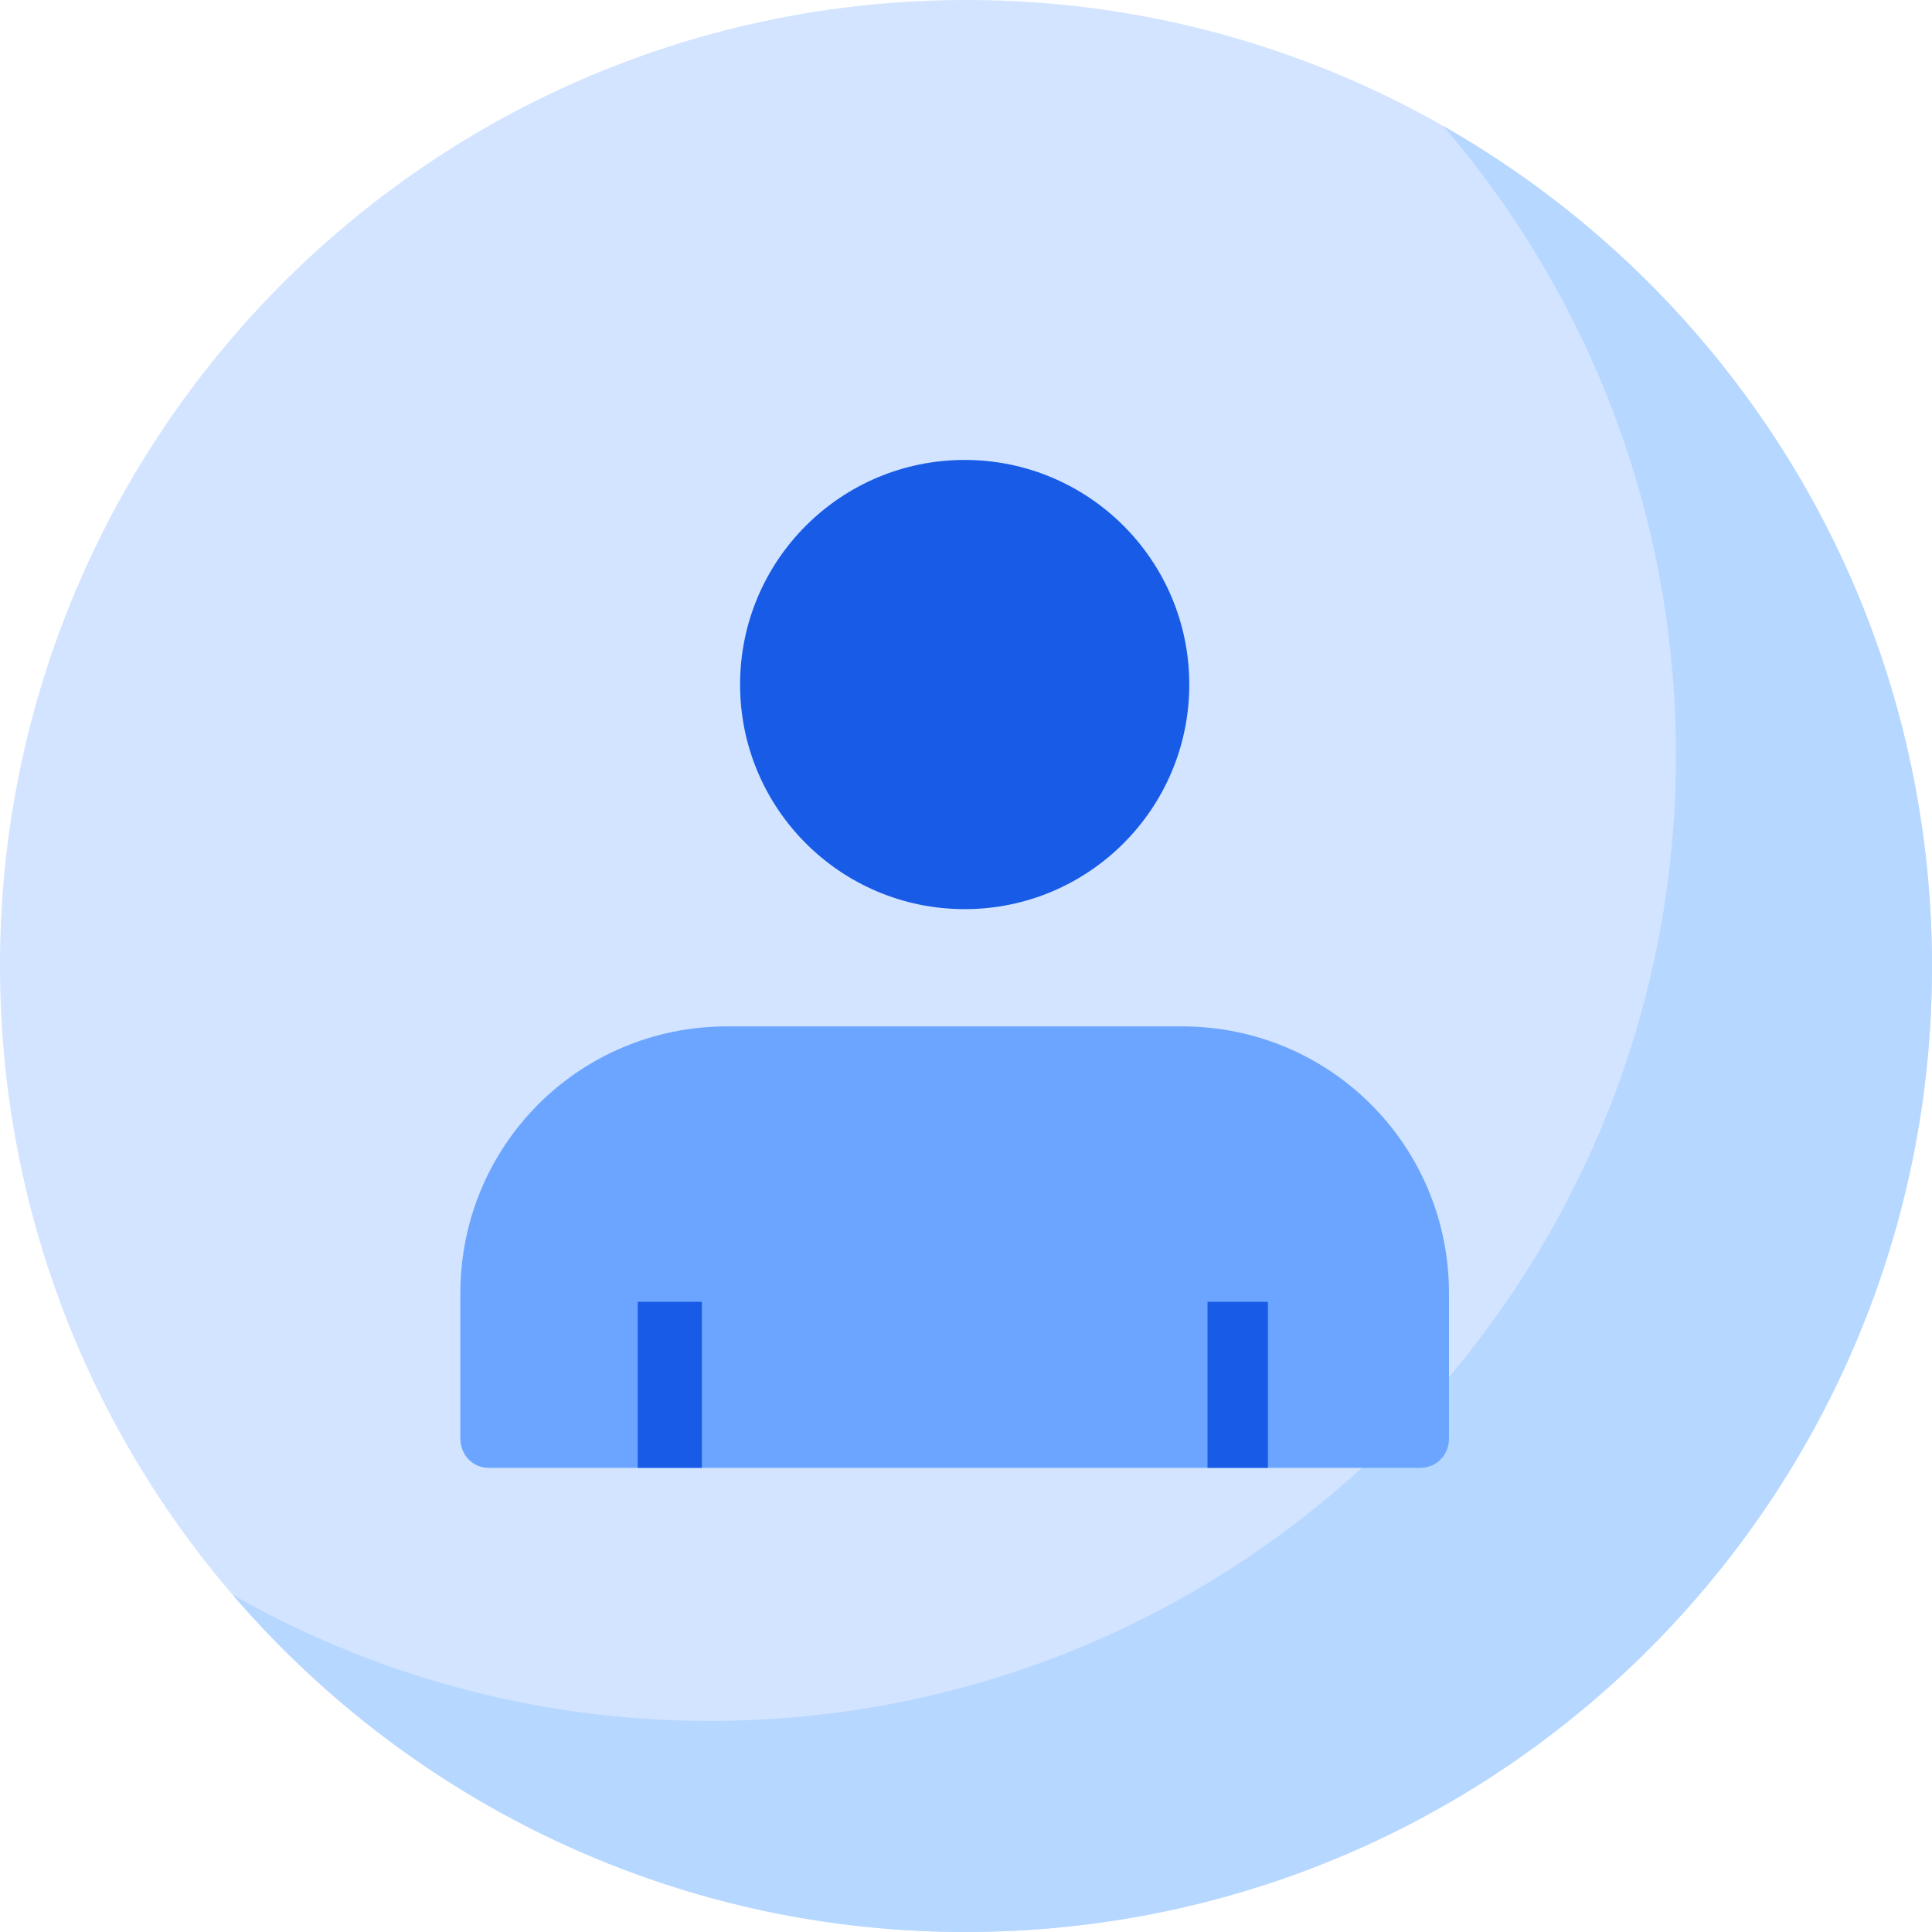
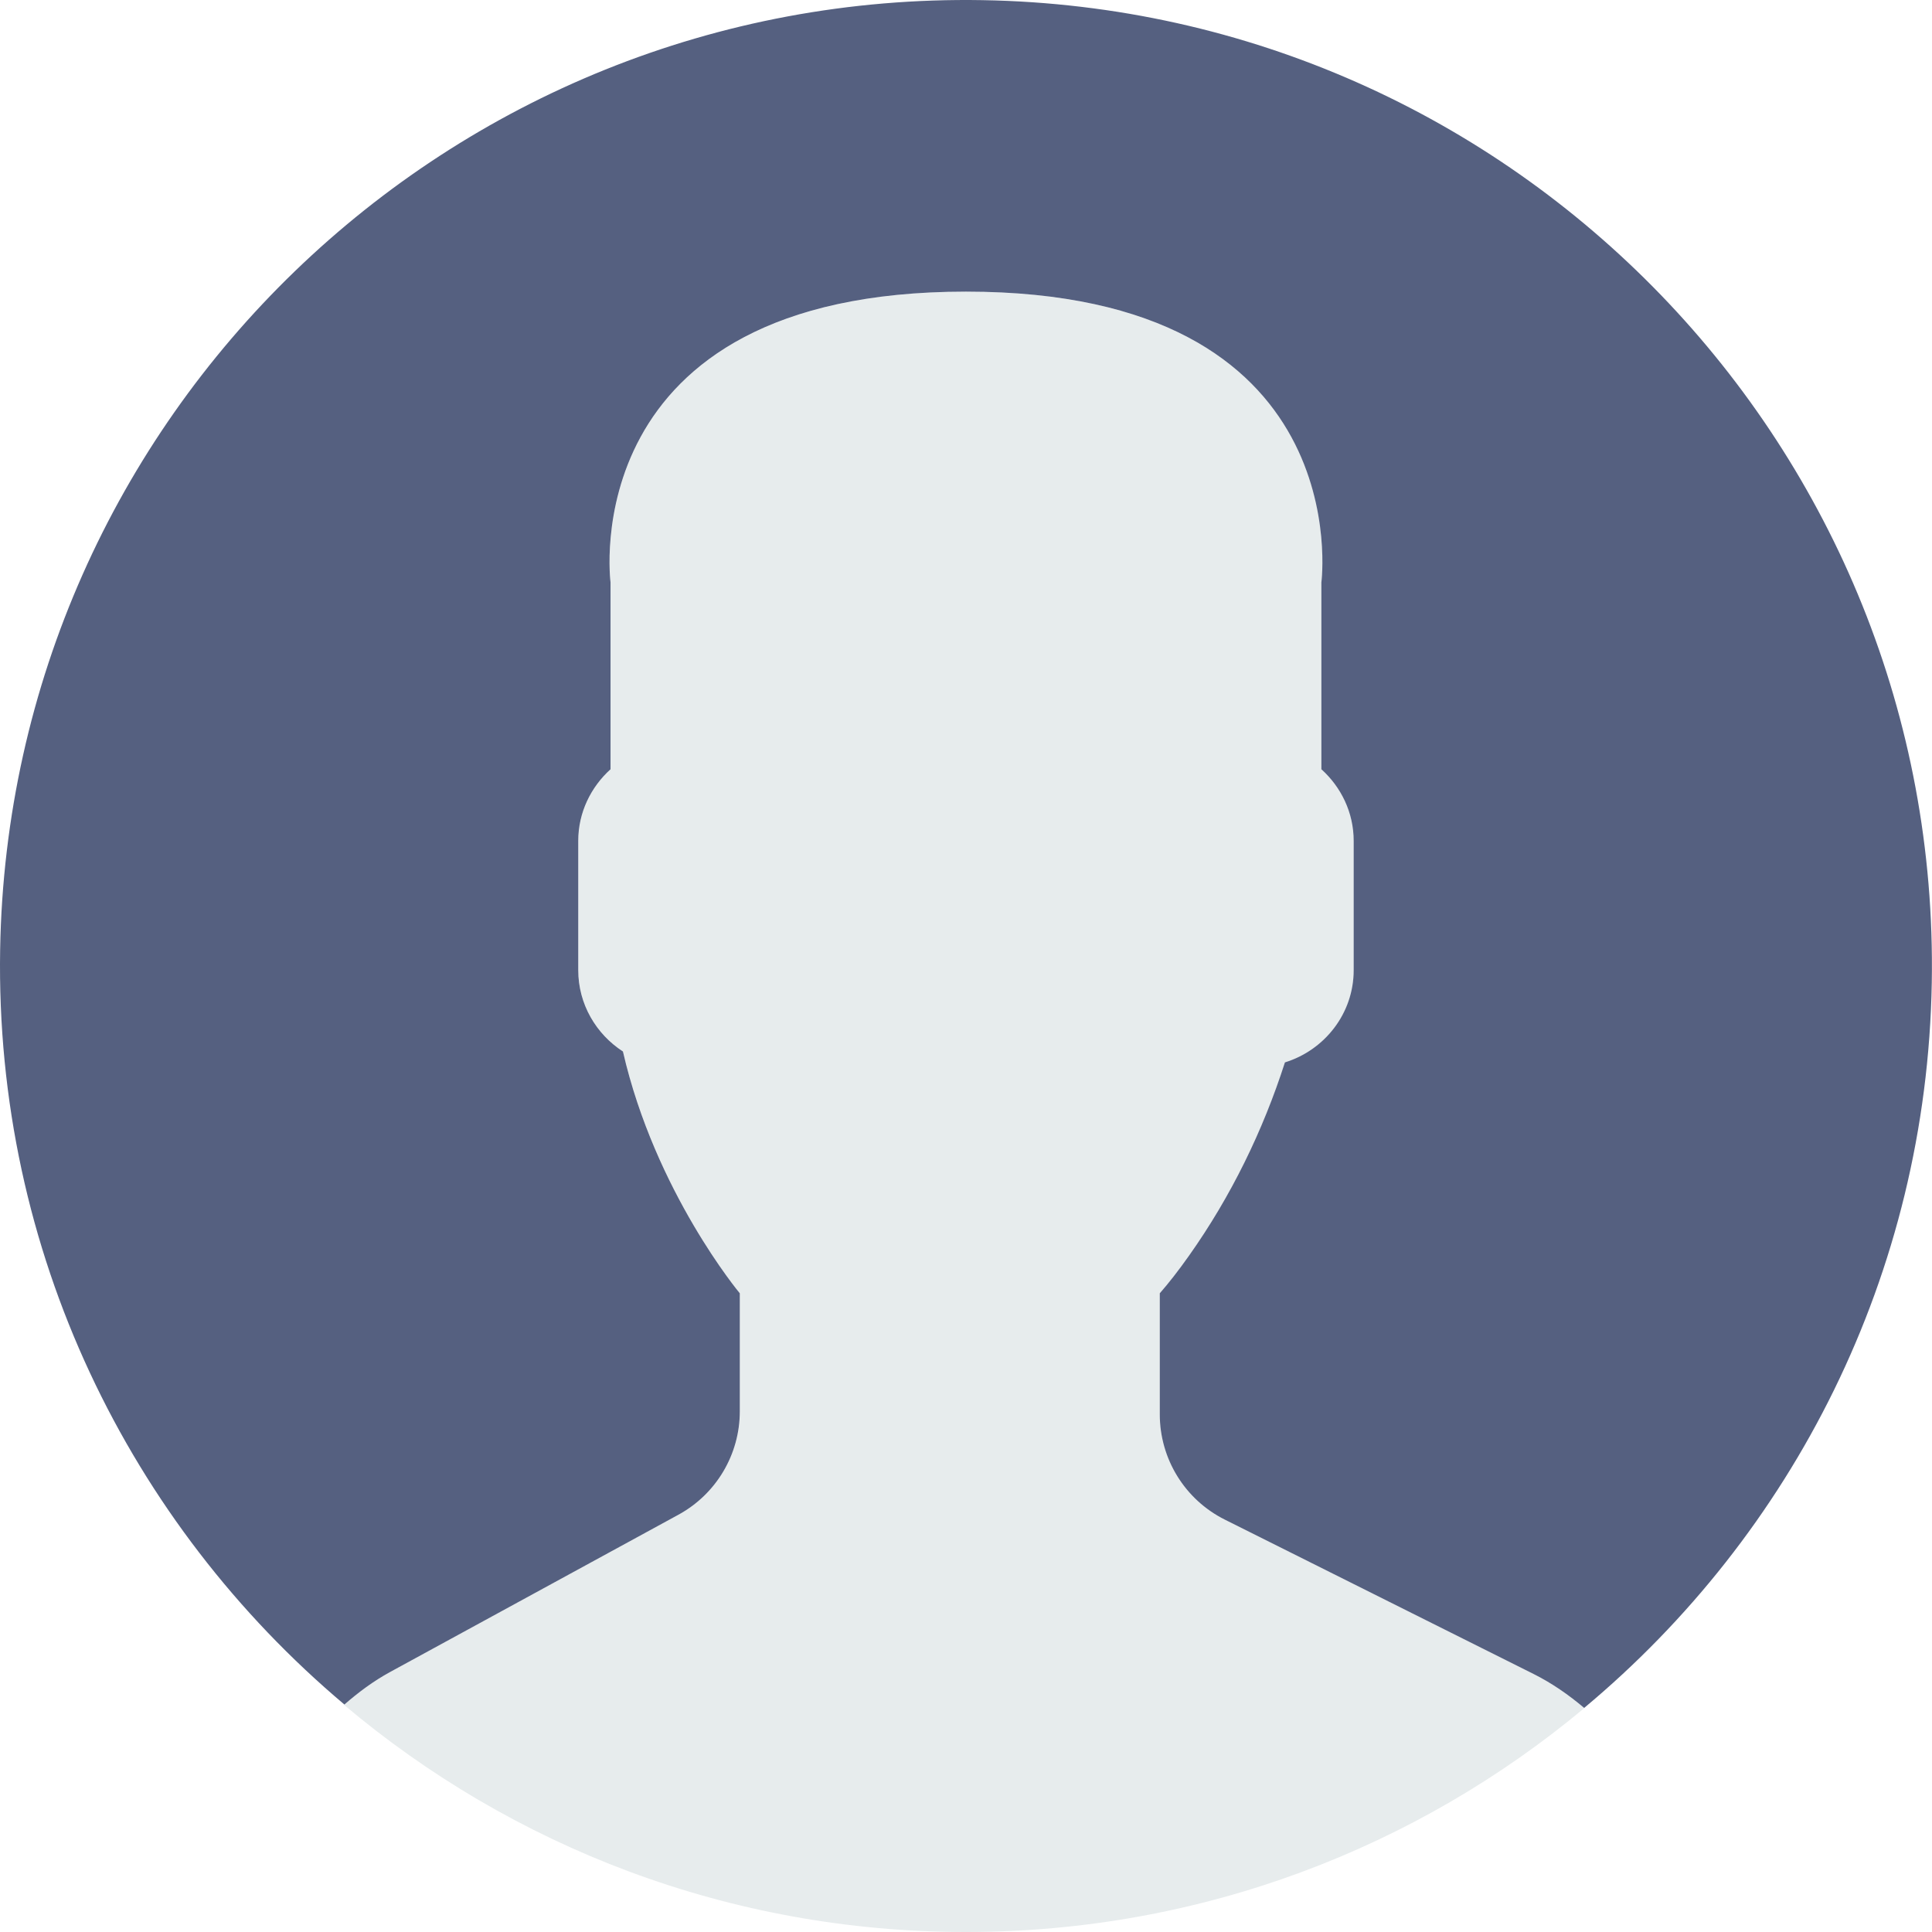
- <svg xmlns="http://www.w3.org/2000/svg" version="1.1" id="Capa_1" x="0px" y="0px" viewBox="0 0 512 512" style="enable-background:new 0 0 512 512;" xml:space="preserve">
-   <path style="fill:#D2E4FF;" d="M266.07,511.798L266.07,511.798C124.796,517.359,5.763,407.343,0.202,266.07v-0.001  C-5.359,124.796,104.657,5.763,245.93,0.202h0.001C387.204-5.359,506.237,104.657,511.798,245.93v0.001  C517.359,387.204,407.343,506.237,266.07,511.798z" />
-   <path style="fill:#B6D7FF;" d="M511.798,245.931L511.798,245.931c-3.61-91.701-55.039-170.217-129.317-212.518  c36.292,42.26,59.119,96.602,61.48,156.587l0,0c5.561,141.273-104.455,260.306-245.728,265.867l0,0  c-49.572,1.951-96.396-10.344-136.55-33.211c49.182,57.268,123.099,92.341,204.387,89.141l0,0  C407.343,506.237,517.359,387.204,511.798,245.931z" />
-   <circle style="fill:#175BE7;" cx="255.65" cy="181.41" r="59.52" />
-   <path style="fill:#6CA5FF;" d="M376.305,389H129.612c-4.403,0-7.612-3.43-7.612-7.833v-38.38C122,303.524,153.468,272,192.731,272  h120.456C352.449,272,384,303.524,384,342.787v38.38C384,385.57,380.709,389,376.305,389z" />
+ <svg xmlns="http://www.w3.org/2000/svg" version="1.1" id="Capa_1" x="0px" y="0px" viewBox="0 0 53 53" style="enable-background:new 0 0 53 53;" xml:space="preserve">
+   <path style="fill:#E7ECED;" d="M18.613,41.552l-7.907,4.313c-0.464,0.253-0.881,0.564-1.269,0.903C14.047,50.655,19.998,53,26.5,53  c6.454,0,12.367-2.31,16.964-6.144c-0.424-0.358-0.884-0.68-1.394-0.934l-8.467-4.233c-1.094-0.547-1.785-1.665-1.785-2.888v-3.322  c0.238-0.271,0.51-0.619,0.801-1.03c1.154-1.63,2.027-3.423,2.632-5.304c1.086-0.335,1.886-1.338,1.886-2.53v-3.546  c0-0.78-0.347-1.477-0.886-1.965v-5.126c0,0,1.053-7.977-9.75-7.977s-9.75,7.977-9.75,7.977v5.126  c-0.54,0.488-0.886,1.185-0.886,1.965v3.546c0,0.934,0.491,1.756,1.226,2.231c0.886,3.857,3.206,6.633,3.206,6.633v3.24  C20.296,39.899,19.65,40.986,18.613,41.552z" />
  <g>
-     <rect x="169" y="345" style="fill:#175BE7;" width="17" height="44" />
-     <rect x="320" y="345" style="fill:#175BE7;" width="16" height="44" />
+     <path style="fill:#556080;" d="M26.953,0.004C12.32-0.246,0.254,11.414,0.004,26.047C-0.138,34.344,3.56,41.801,9.448,46.76   c0.385-0.336,0.798-0.644,1.257-0.894l7.907-4.313c1.037-0.566,1.683-1.653,1.683-2.835v-3.24c0,0-2.321-2.776-3.206-6.633   c-0.734-0.475-1.226-1.296-1.226-2.231v-3.546c0-0.78,0.347-1.477,0.886-1.965v-5.126c0,0-1.053-7.977,9.75-7.977   s9.75,7.977,9.75,7.977v5.126c0.54,0.488,0.886,1.185,0.886,1.965v3.546c0,1.192-0.8,2.195-1.886,2.53   c-0.605,1.881-1.478,3.674-2.632,5.304c-0.291,0.411-0.563,0.759-0.801,1.03V38.8c0,1.223,0.691,2.342,1.785,2.888l8.467,4.233   c0.508,0.254,0.967,0.575,1.39,0.932c5.71-4.762,9.399-11.882,9.536-19.9C53.246,12.32,41.587,0.254,26.953,0.004z" />
  </g>
  <g>
</g>
  <g>
</g>
  <g>
</g>
  <g>
</g>
  <g>
</g>
  <g>
</g>
  <g>
</g>
  <g>
</g>
  <g>
</g>
  <g>
</g>
  <g>
</g>
  <g>
</g>
  <g>
</g>
  <g>
</g>
  <g>
</g>
</svg>
